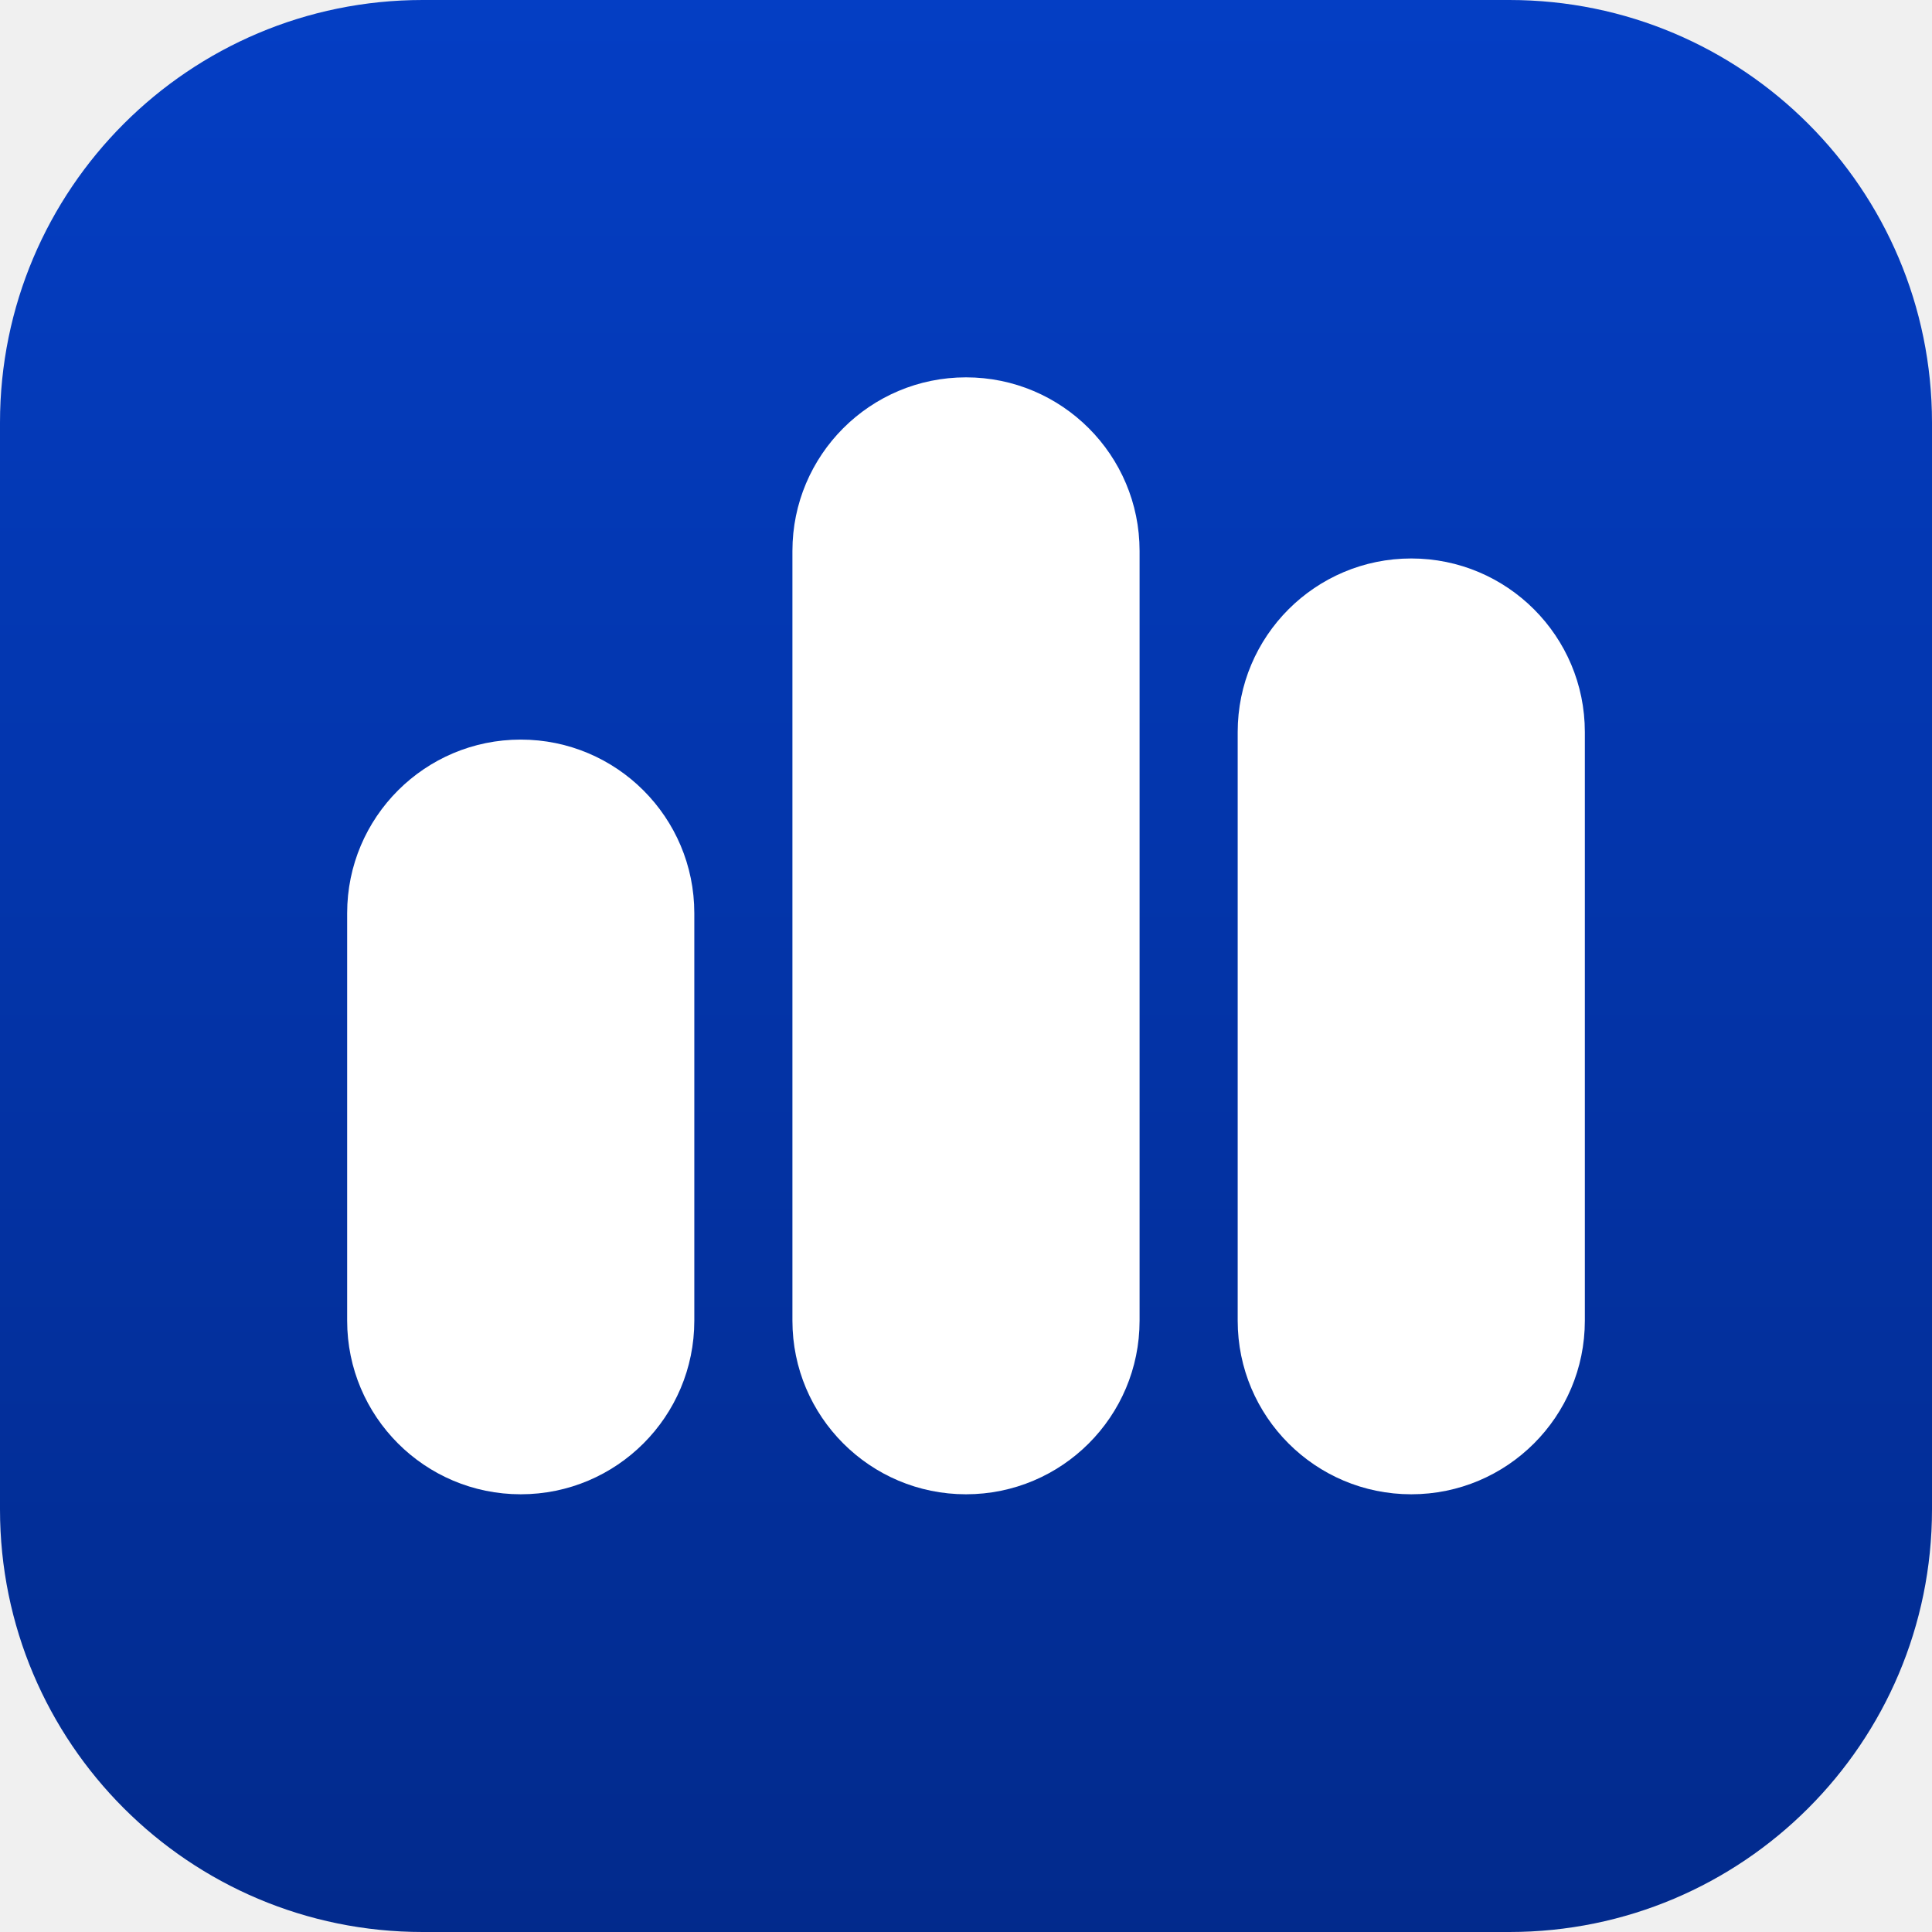
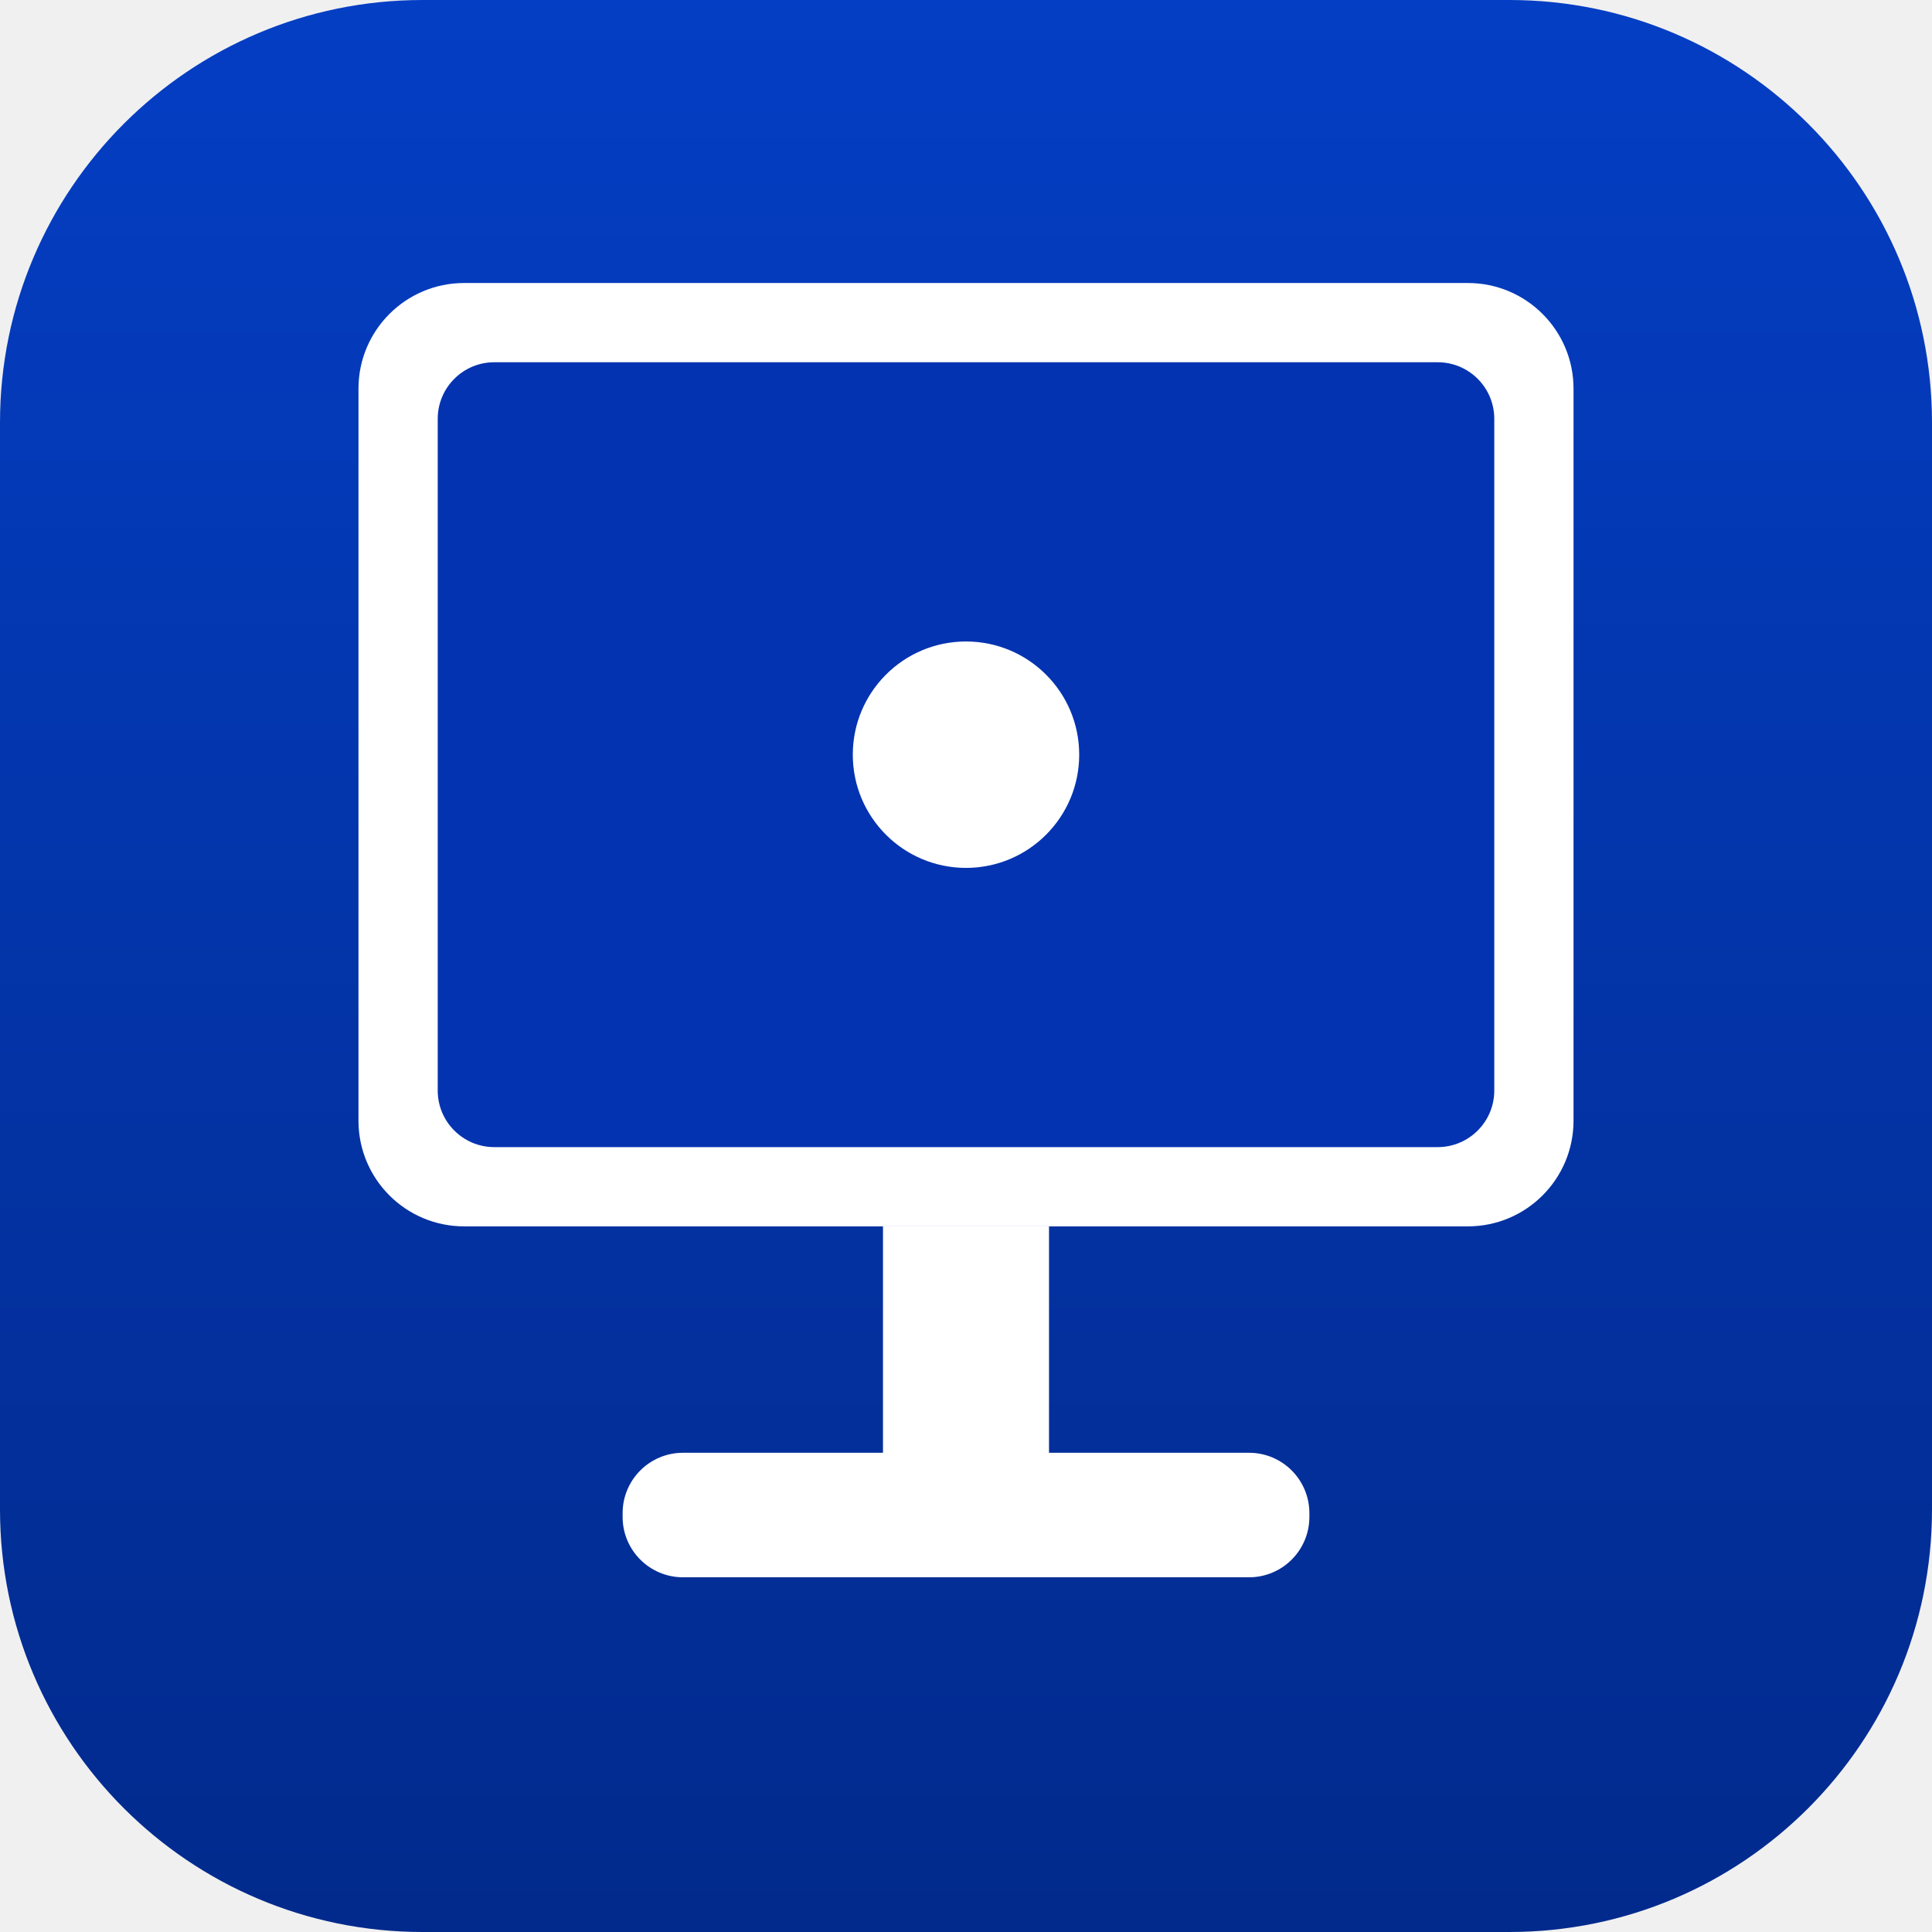
- <svg xmlns="http://www.w3.org/2000/svg" viewBox="0 0 512 512" role="img" aria-label="Xinyuehong">
+ <svg xmlns="http://www.w3.org/2000/svg" viewBox="0 0 512 512" role="img" aria-label="Xinyuehong self-service kiosk">
  <defs>
    <linearGradient id="g" x1="0" y1="0" x2="0" y2="1">
      <stop offset="0" stop-color="#043ec4" />
      <stop offset="1" stop-color="#022a8c" />
    </linearGradient>
  </defs>
  <rect width="512" height="512" rx="112" fill="url(#g)" />
+   <rect x="95" y="75" width="322" height="250" rx="28" fill="#fff" />
+   <rect x="116" y="96" width="280" height="208" rx="15" fill="#0333b0" />
  <g fill="#fff">
-     <rect x="92" y="196" width="92" height="200" rx="46" />
-     <rect x="210" y="100" width="92" height="296" rx="46" />
-     <rect x="328" y="148" width="92" height="248" rx="46" />
+     <circle cx="256" cy="200" r="30" />
+     <rect x="234" y="325" width="44" height="65" />
+     <rect x="165" y="385" width="182" height="33" rx="16" />
  </g>
</svg>
